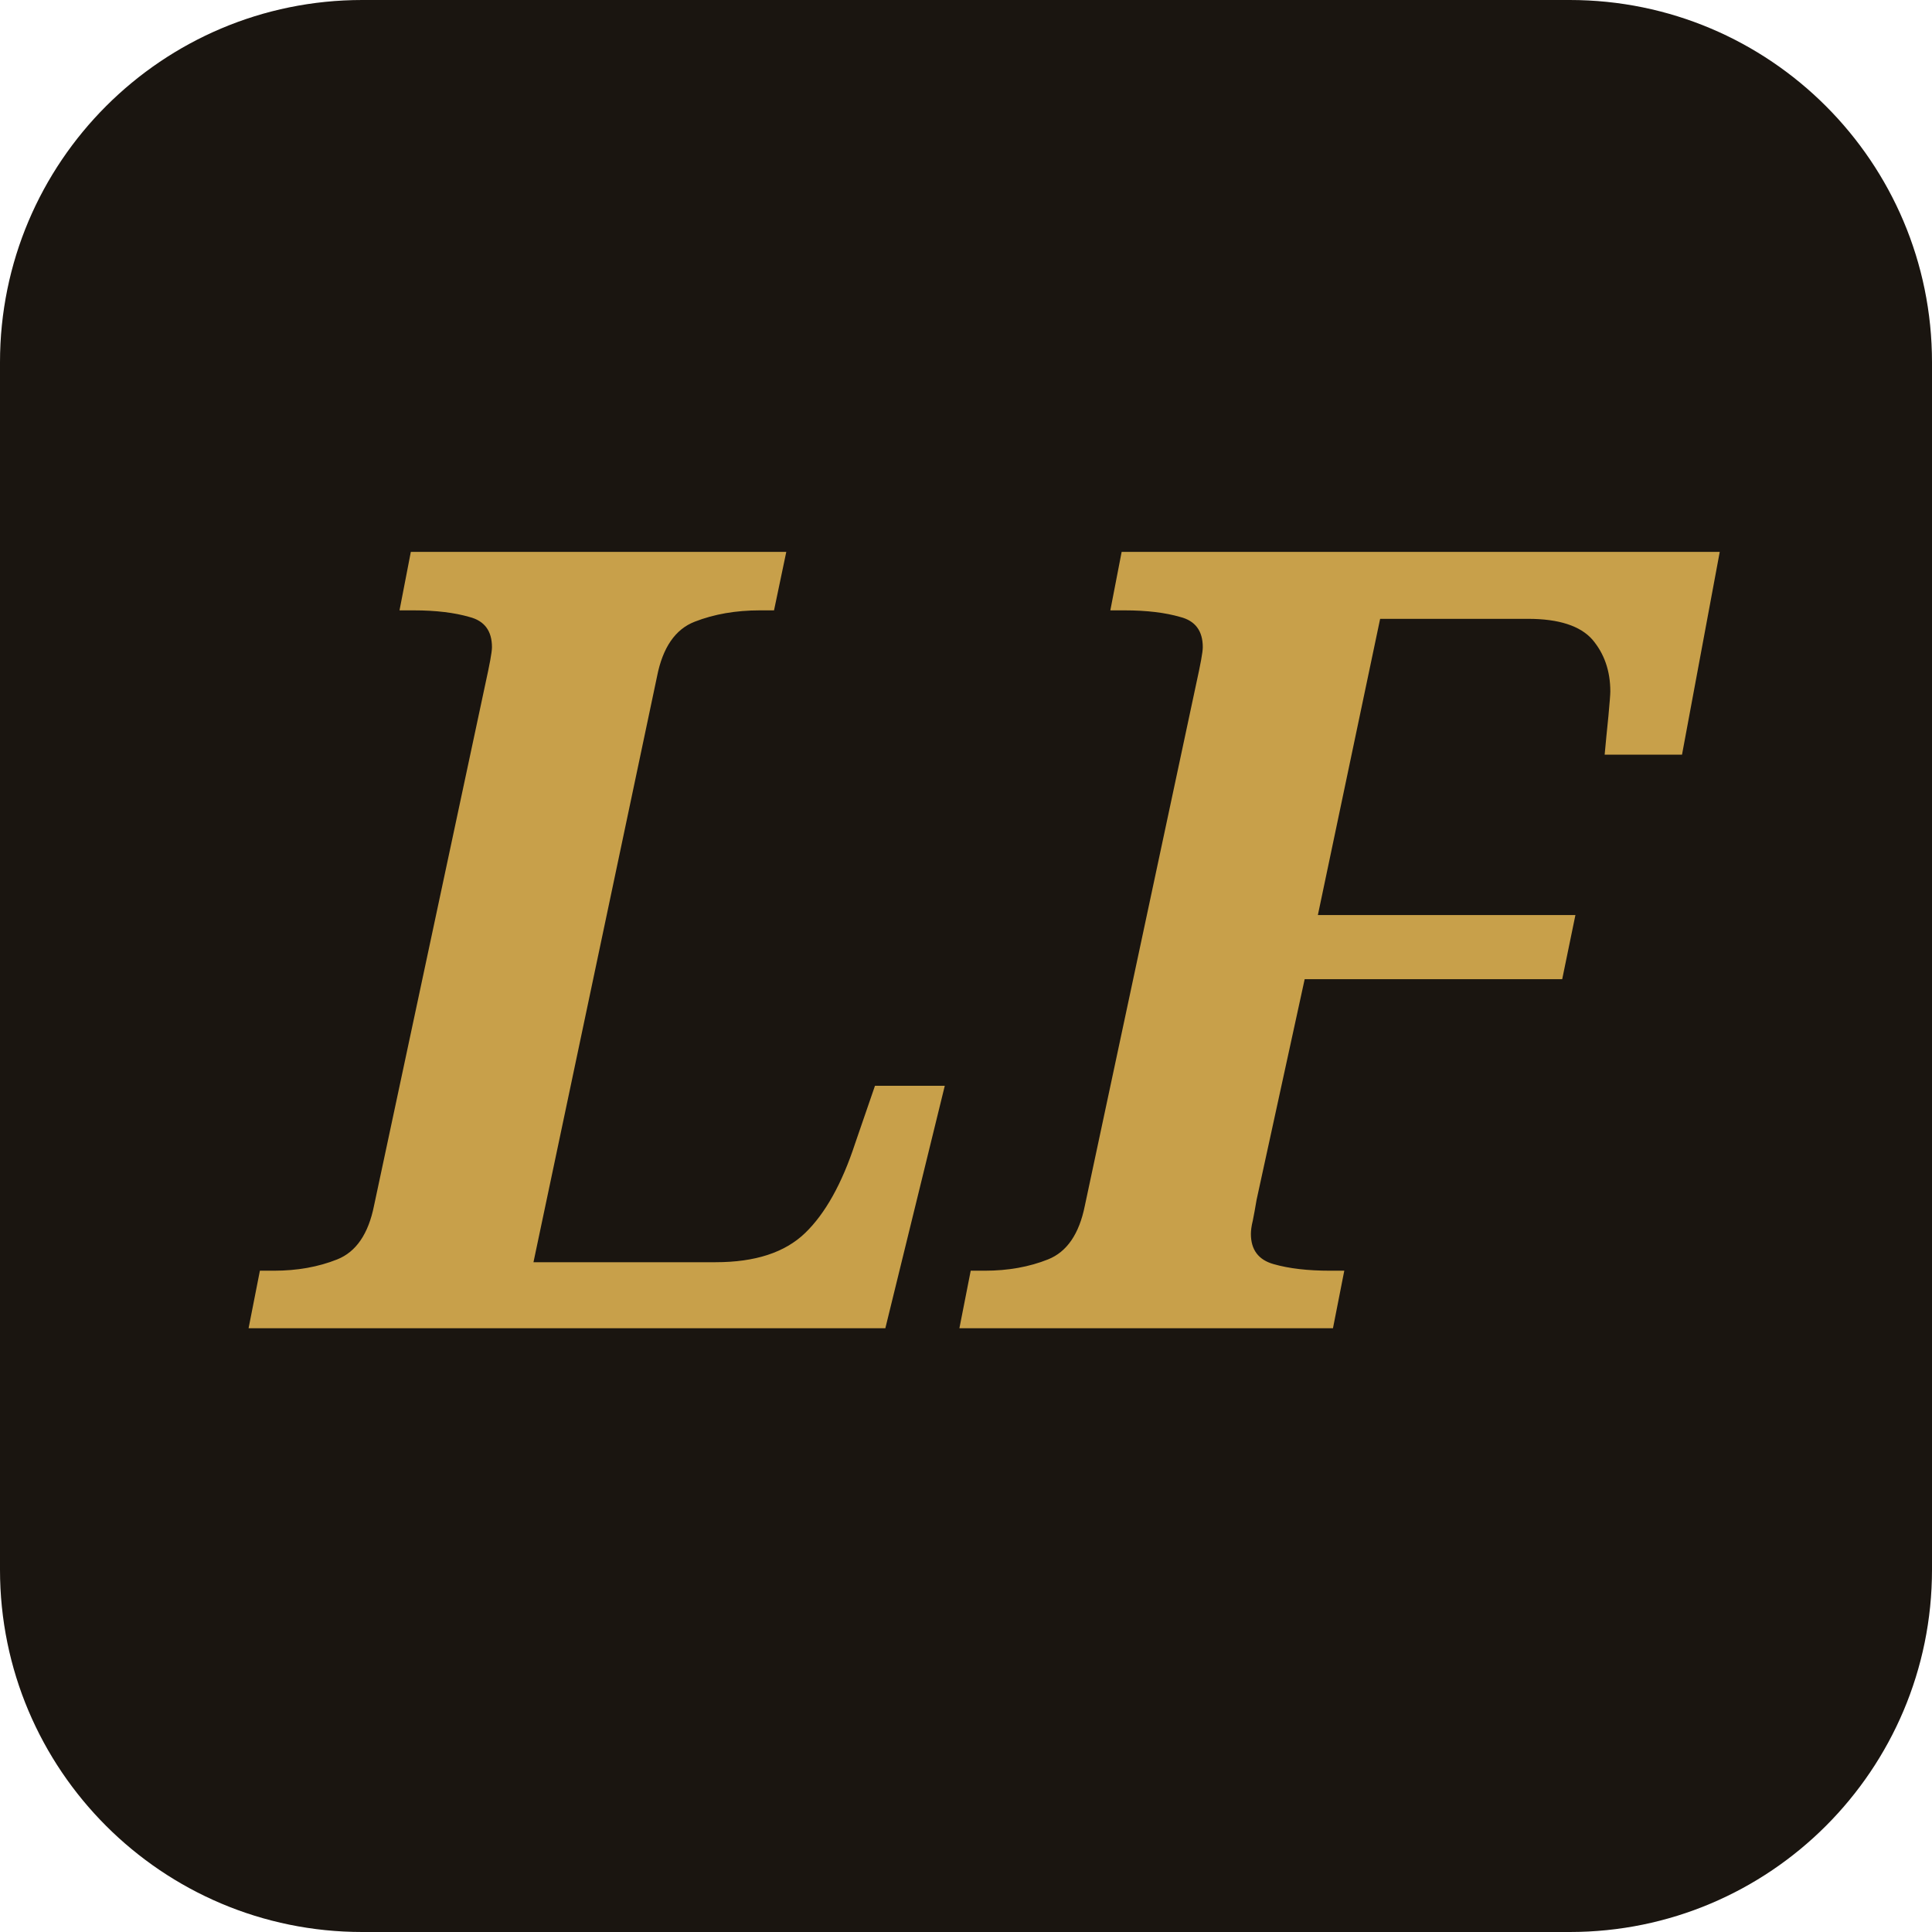
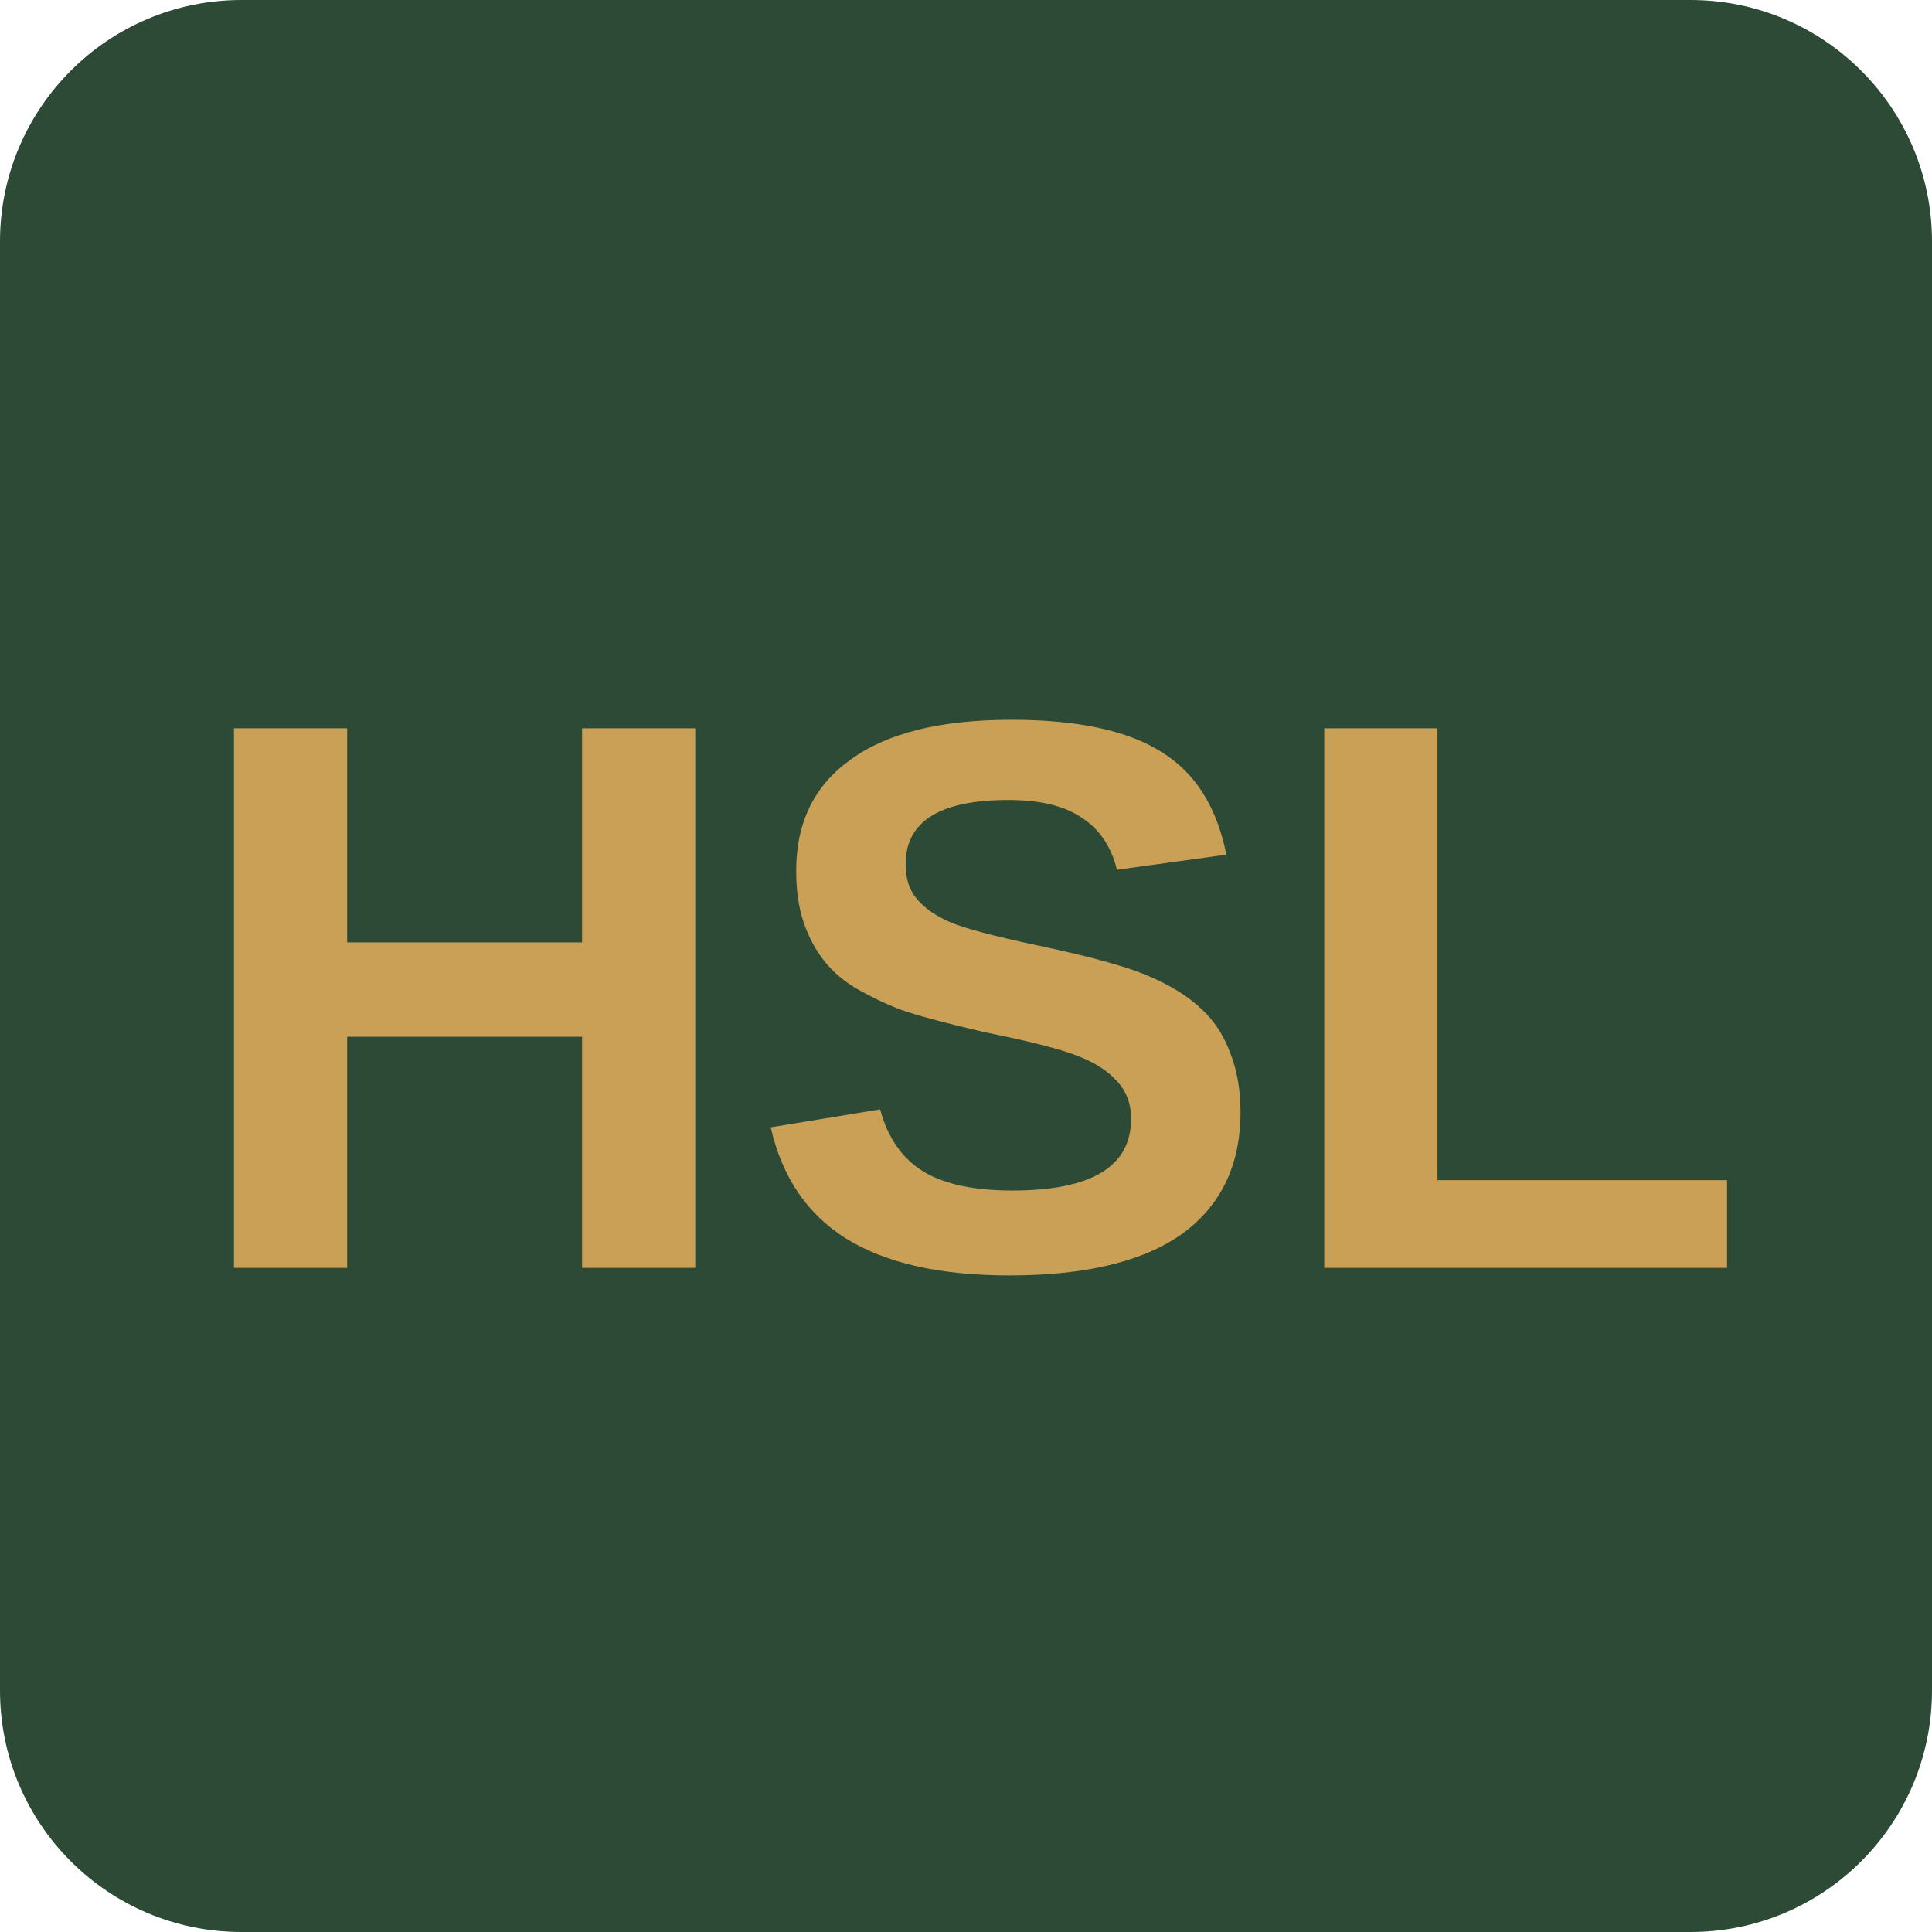
<svg xmlns="http://www.w3.org/2000/svg" viewBox="0 0 32 32">
-   <rect width="32" height="32" rx="6" fill="#1a1510" />
-   <text x="16" y="22" text-anchor="middle" font-family="Georgia, serif" font-size="18" font-style="italic" font-weight="bold" fill="#c8a04a">LF</text>
+   <rect width="32" height="32" rx="4" fill="#2C4A35" />
+   <text x="16" y="21" text-anchor="middle" font-family="Arial, sans-serif" font-size="13" font-weight="bold" fill="#C9A055">HSL</text>
</svg>
